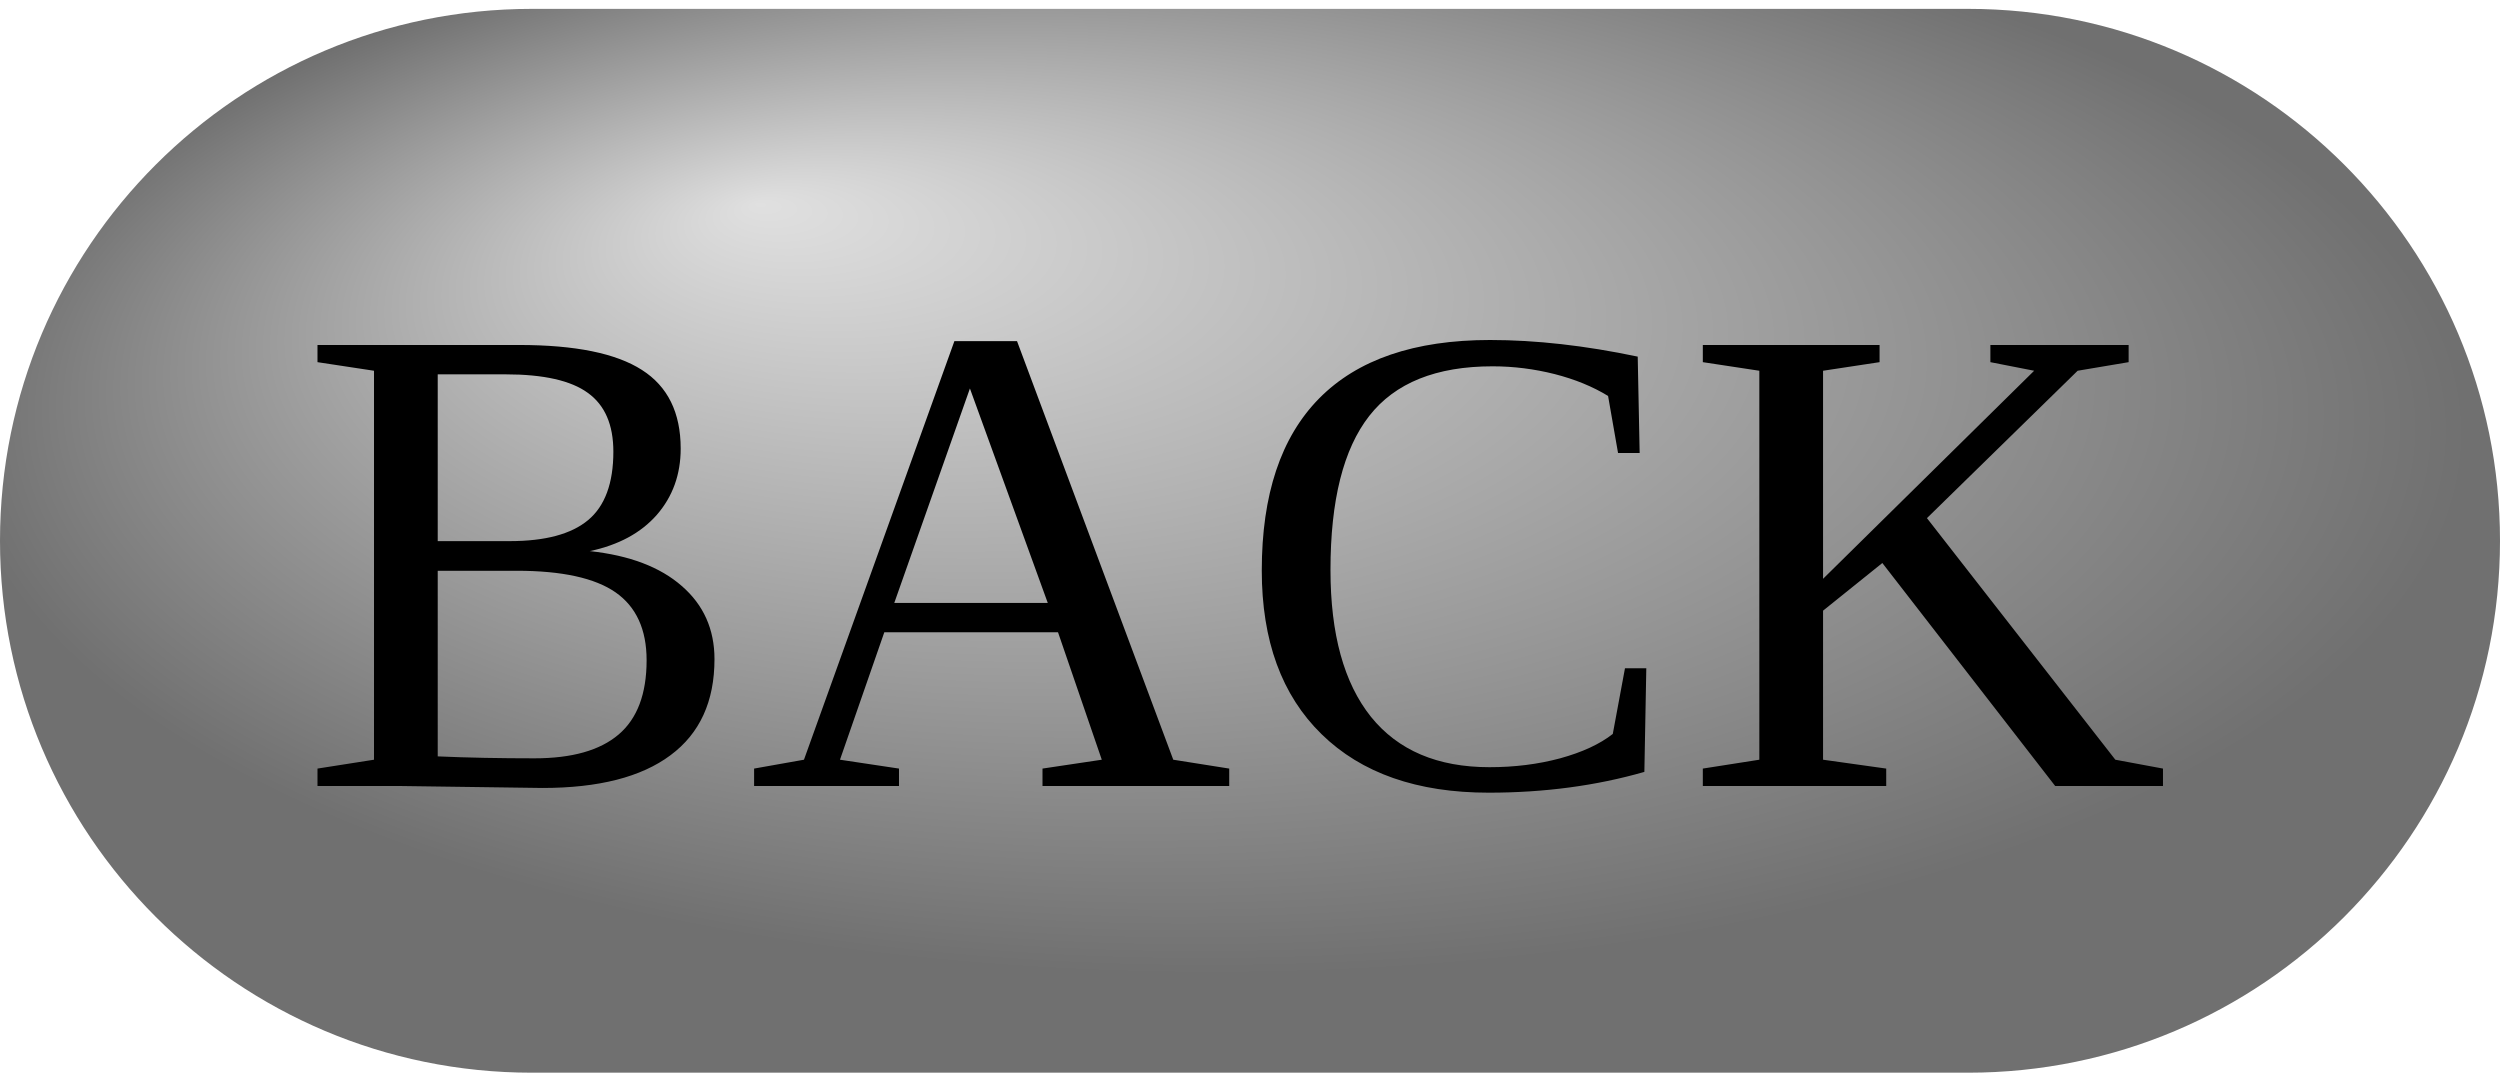
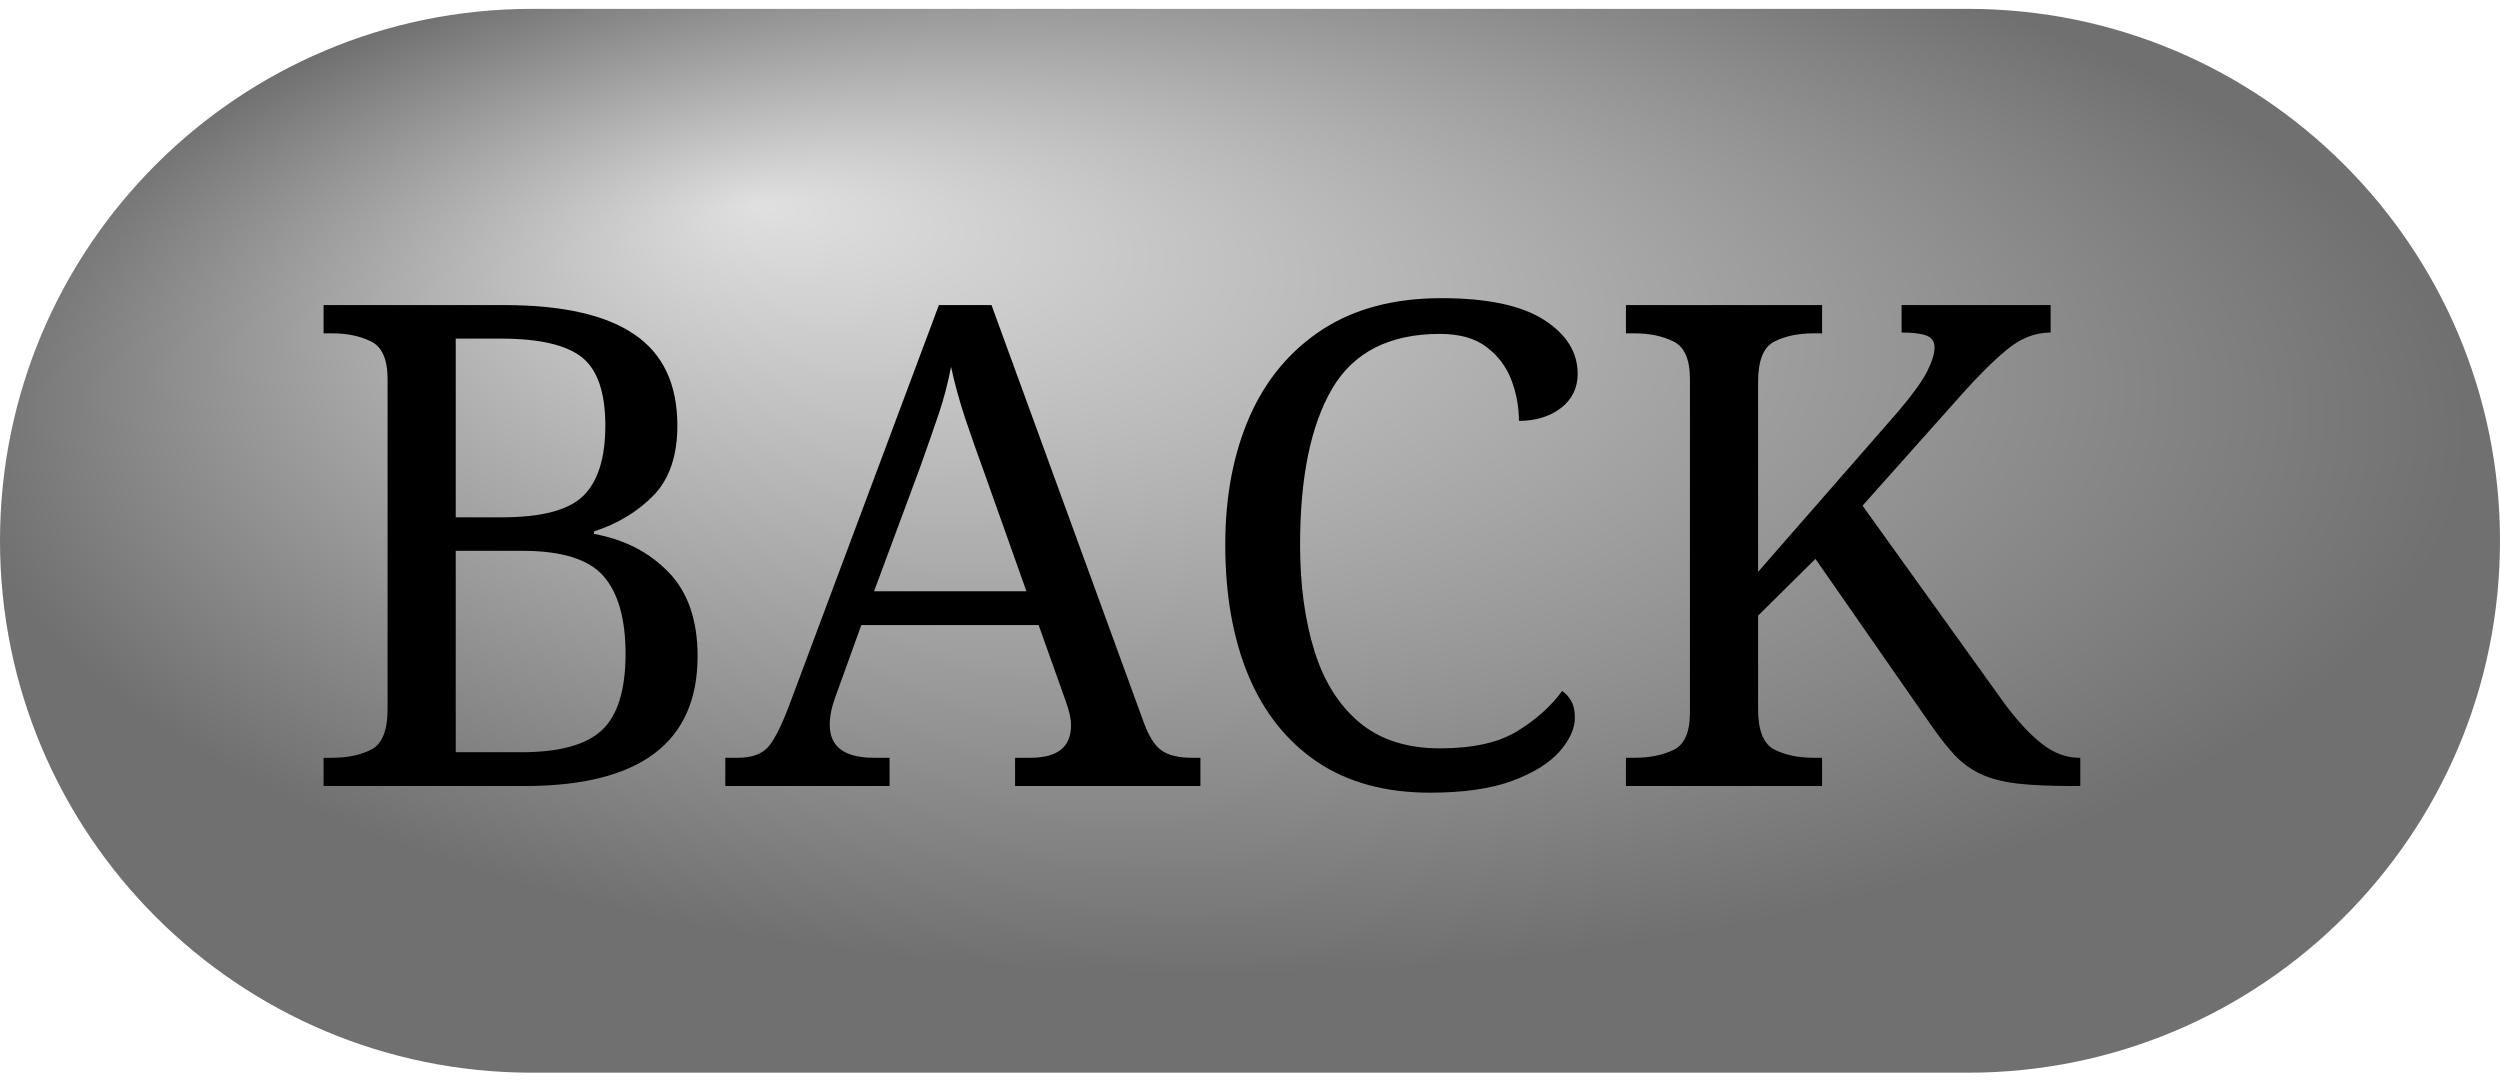
<svg xmlns="http://www.w3.org/2000/svg" xmlns:xlink="http://www.w3.org/1999/xlink" width="141" height="61" preserveAspectRatio="xMidYMid meet" viewBox="0 0 141 61" id="svg2" version="1.1">
  <defs id="defs4">
    <linearGradient id="linearGradient3845">
      <stop offset="0" id="highlight" bright_text="stop-color:#e0e0e0;stop-opacity:1;" dark_text="stop-color:#606060;stop-opacity:1;" style="stop-color:#e0e0e0;stop-opacity:1" />
      <stop offset="1" id="edge" bright_text="stop-color:#a2a2a2;stop-opacity:1;" dark_text="stop-color:#707070;stop-opacity:1;" style="stop-color:#707070;stop-opacity:1" />
    </linearGradient>
    <linearGradient id="linearGradient3833">
      <stop style="stop-color:#0dff0d;stop-opacity:1;" offset="0" id="stop3835" />
      <stop style="stop-color:#009000;stop-opacity:1;" offset="1" id="stop3837" />
    </linearGradient>
    <radialGradient xlink:href="#linearGradient3845" id="radialGradient3851" cx="386" cy="460.723" fx="335" fy="400.838" r="140.5" gradientTransform="matrix(0.5035714,0,0,0.2170818,123.6071,382.3604)" gradientUnits="userSpaceOnUse" />
  </defs>
  <g id="layer1" transform="translate(-249.5,-457.875)">
-     <rect style="fill:url(#radialGradient3851);fill-opacity:1;stroke:none" id="rect2999" width="141" height="60" x="249.5" y="458.375" ry="30" />
-     <text xml:space="preserve" style="font-size:40px;font-style:normal;font-weight:normal;line-height:125%;letter-spacing:0px;word-spacing:0px;fill:#000000;fill-opacity:1;stroke:none;font-family:Sans-webkit-touch-callout:none;-webkit-user-select:none;-khtml-user-select:none;-moz-user-select:none;-ms-user-select:none;user-select:none;pointer-events:none;" x="266.312" y="502.208" id="text3001">
+     <rect style="fill:url(#radialGradient3851);fill-opacity:1;stroke:none" id="back_button_rect" width="141" height="60" x="249.5" y="458.375" ry="30" />
+     <text xml:space="preserve" style="font-size:40px;font-style:normal;font-weight:normal;line-height:125%;letter-spacing:0px;word-spacing:0px;fill:#000000;fill-opacity:1;stroke:none;font-family:Serif;-webkit-touch-callout:none;-webkit-user-select:none;-khtml-user-select:none;-moz-user-select:none;-ms-user-select:none;user-select:none;pointer-events:none;" x="266.312" y="502.208" id="text3001">
      <tspan id="tspan3003" x="266.312" y="502.208" style="font-size:38px">BACK</tspan>
    </text>
  </g>
</svg>
